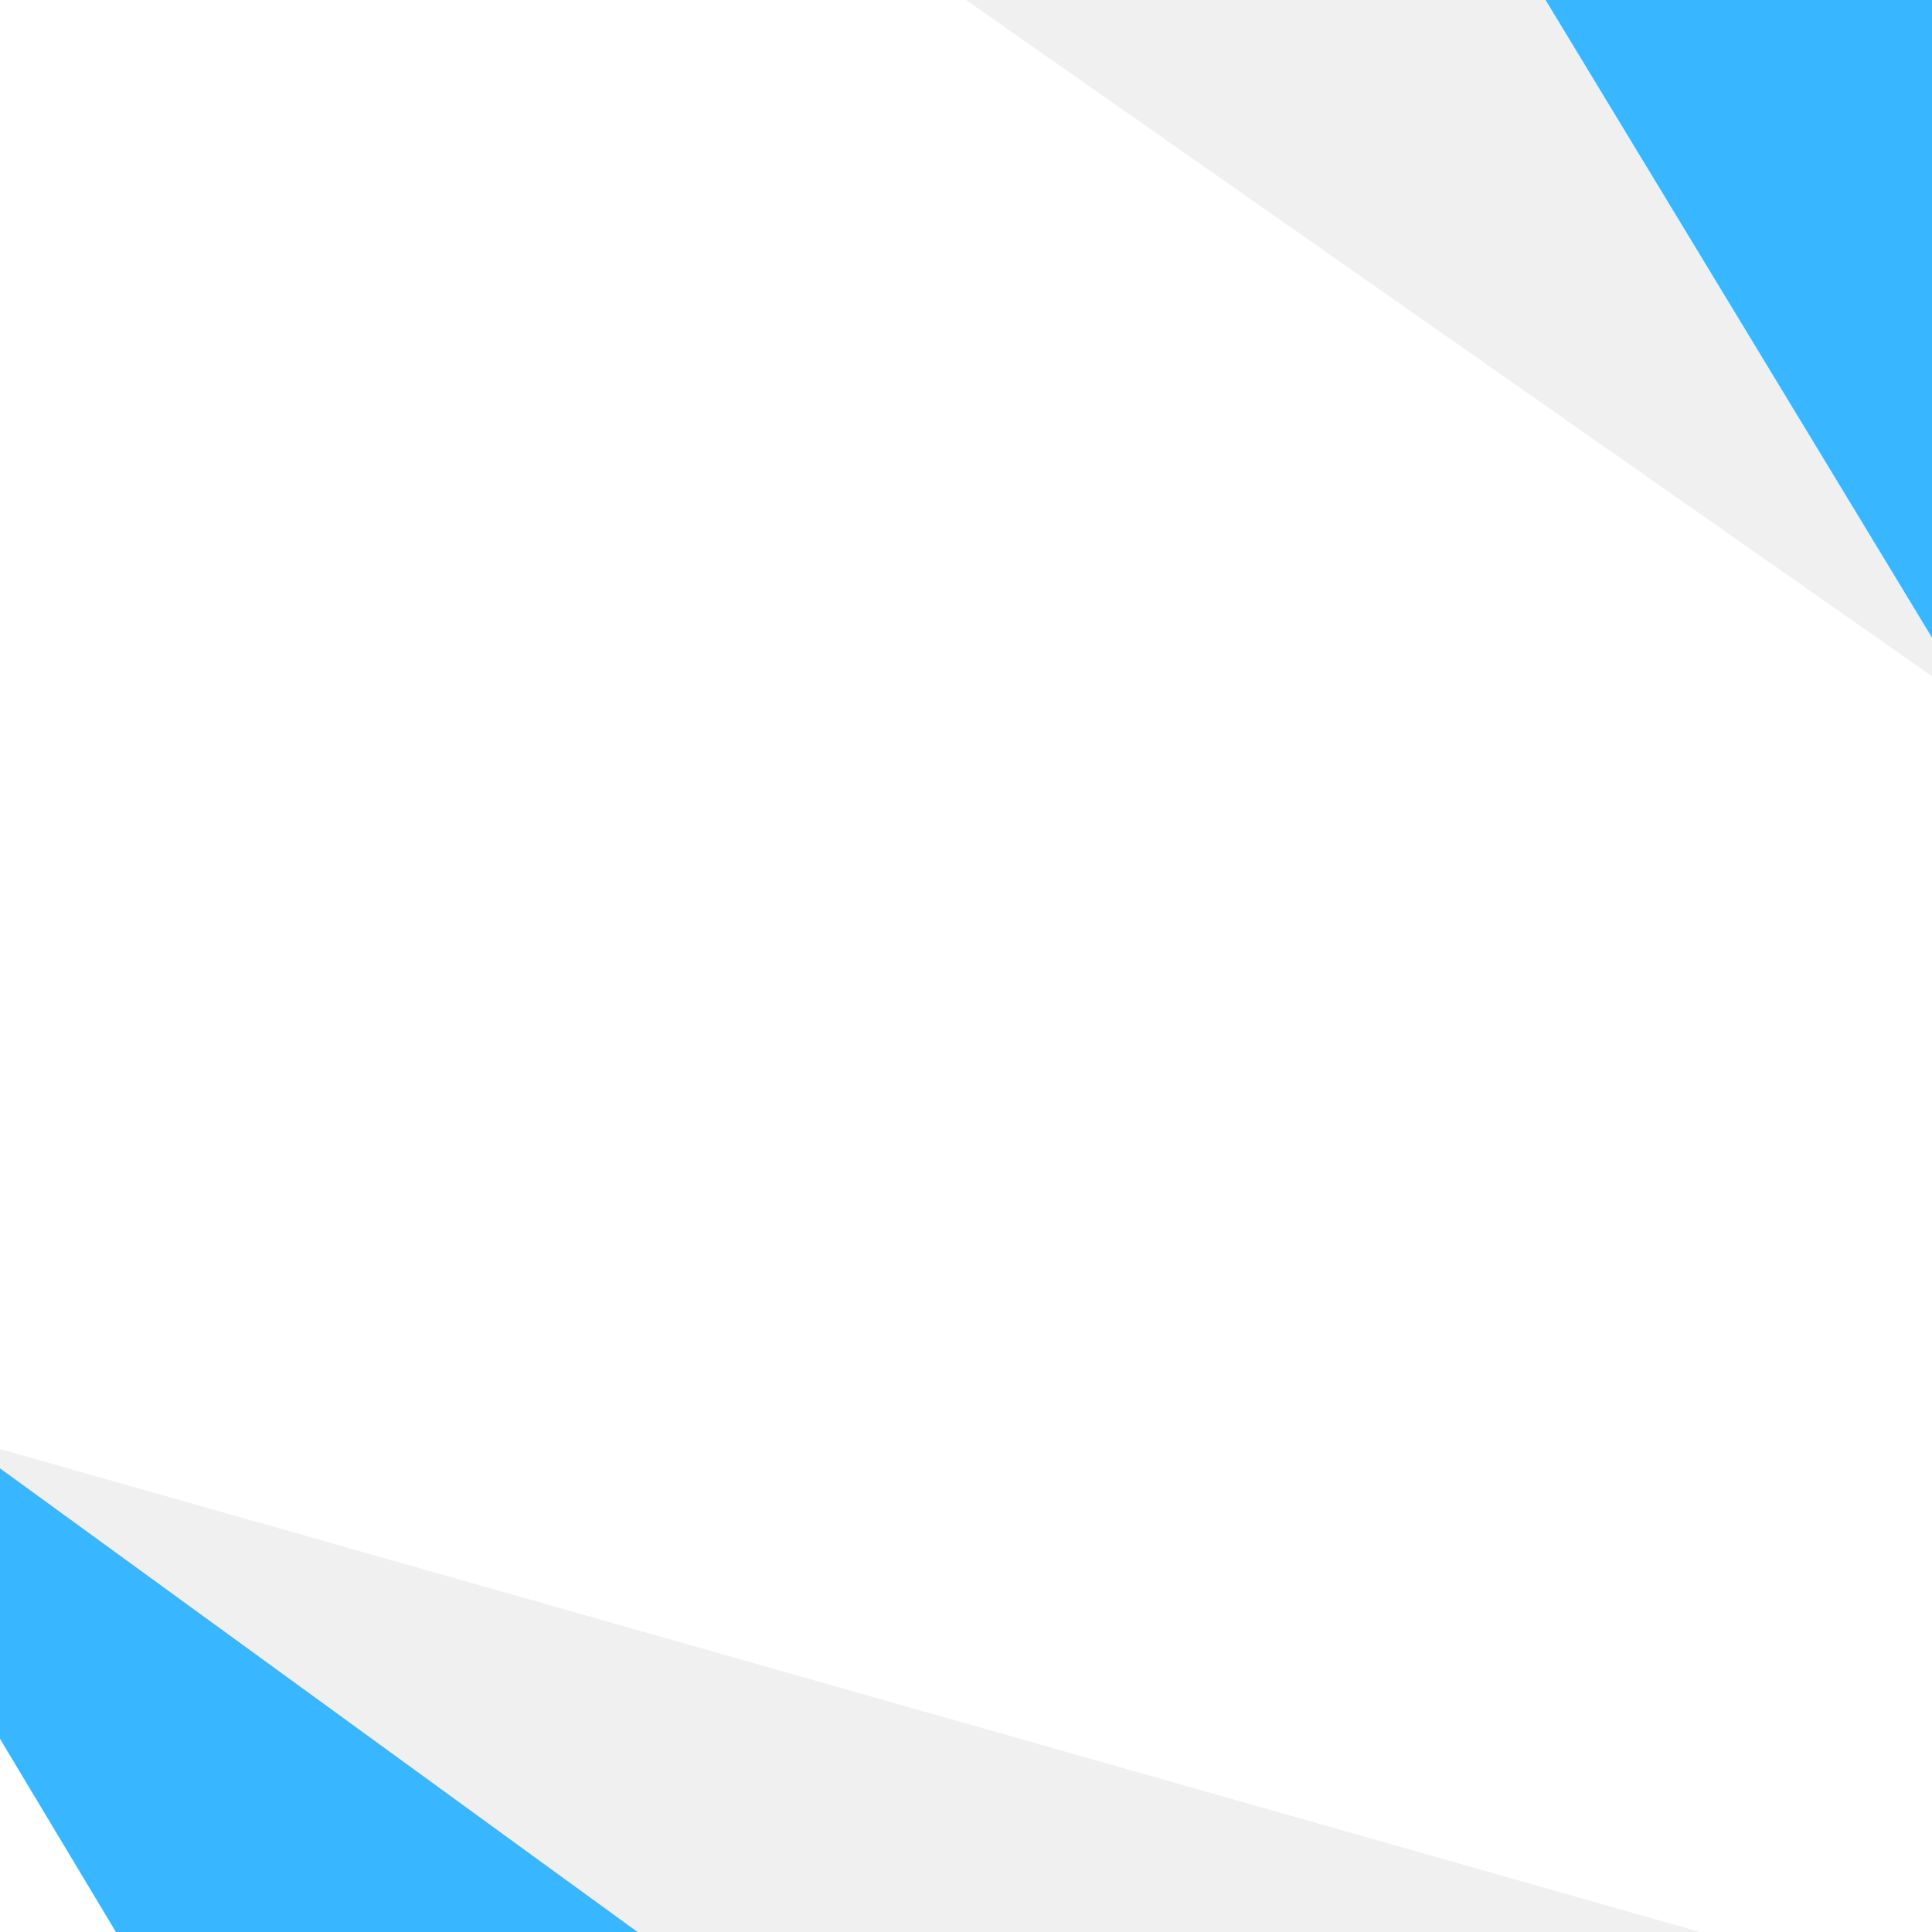
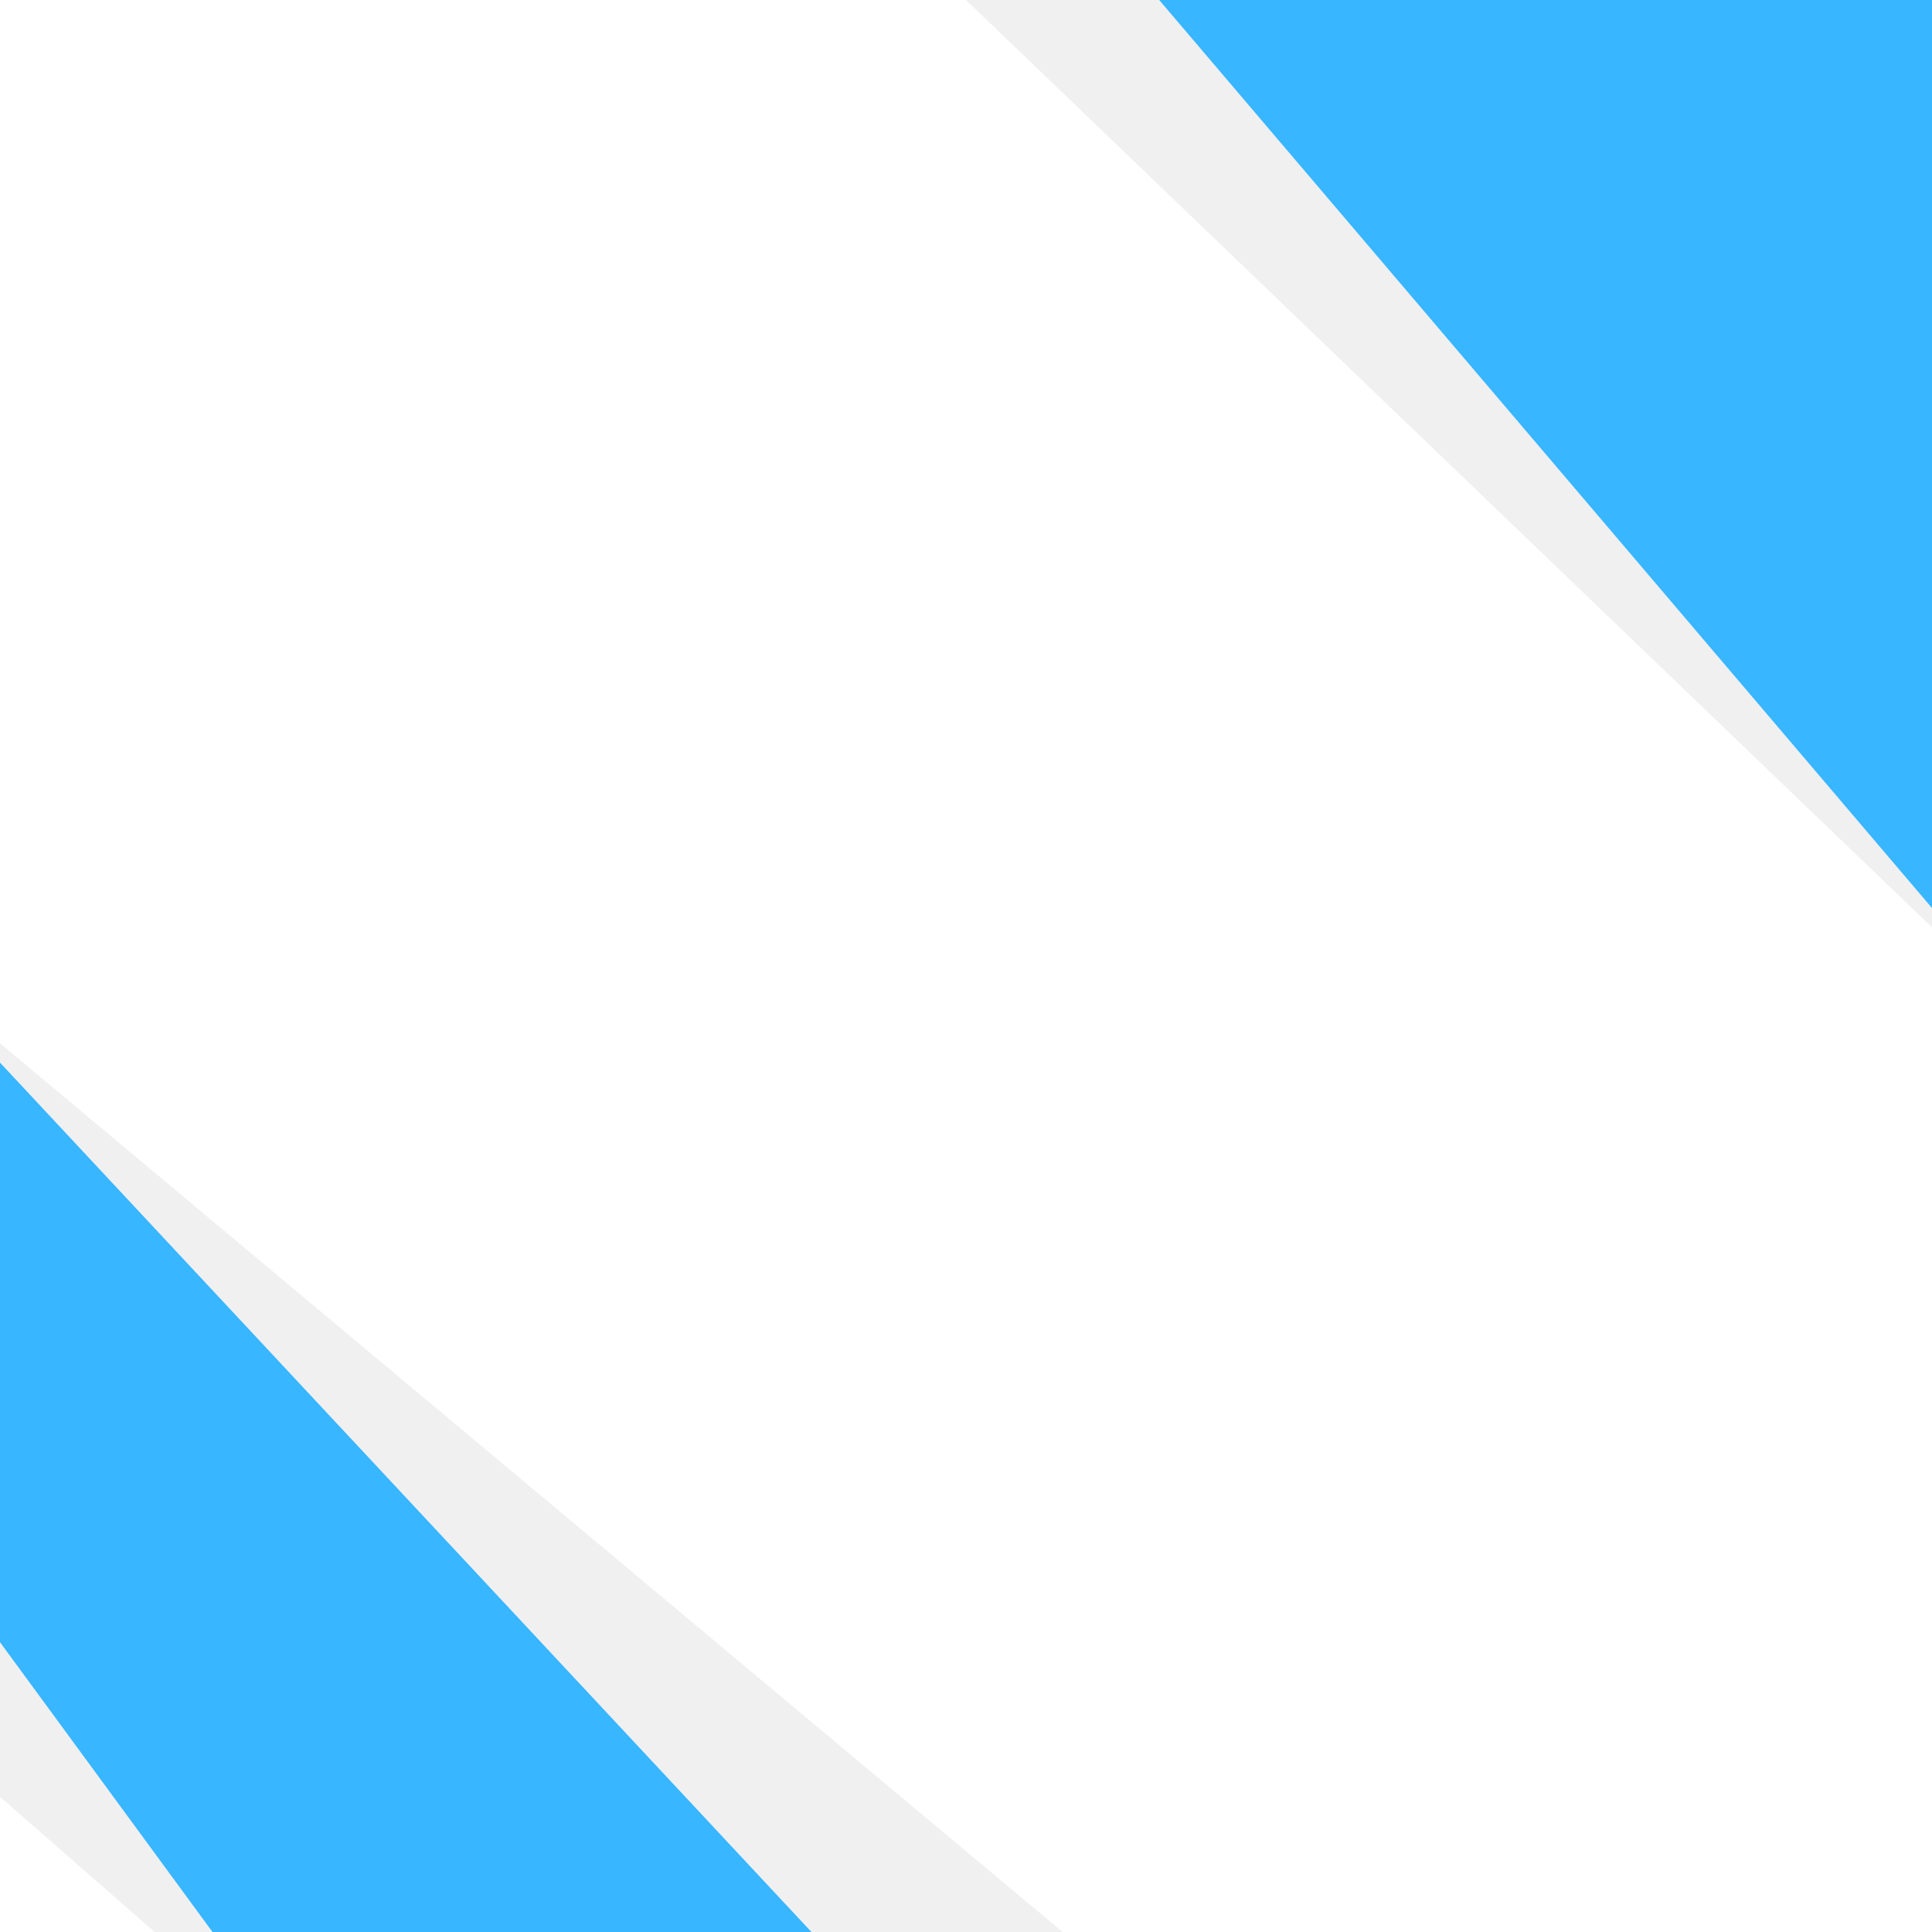
<svg xmlns="http://www.w3.org/2000/svg" height="100" width="100">
-   <path d="M80 0 L100 0 L100 33 Z" style="fill:#38B6FF;" />
-   <path d="M0 76 L33 100 L0 100 Z" style="fill:#38B6FF;" />
-   <path d="M0 0 L50 0 L100 35 L100 100 L88 100 L0 75 Z" style="fill:#FFFFFF;" />
-   <path d="M0 90 L6 100 L0 100 Z" style="fill:#FFFFFF;" />
+   <path d="M0 0 L50 0 L100 48 L100 100 L55 100 L0 54 Z" style="fill:#FFFFFF;" />
+   <path d="M60 0 L100 0 L100 47 Z" style="fill:#38B6FF;" />
+   <path d="M0 55 L42 100 L0 100 L11 100 L0 85 Z" style="fill:#38B6FF;" />
+   <path d="M0 93 L8 100 L0 100 Z" style="fill:#FFFFFF;" />
</svg>
